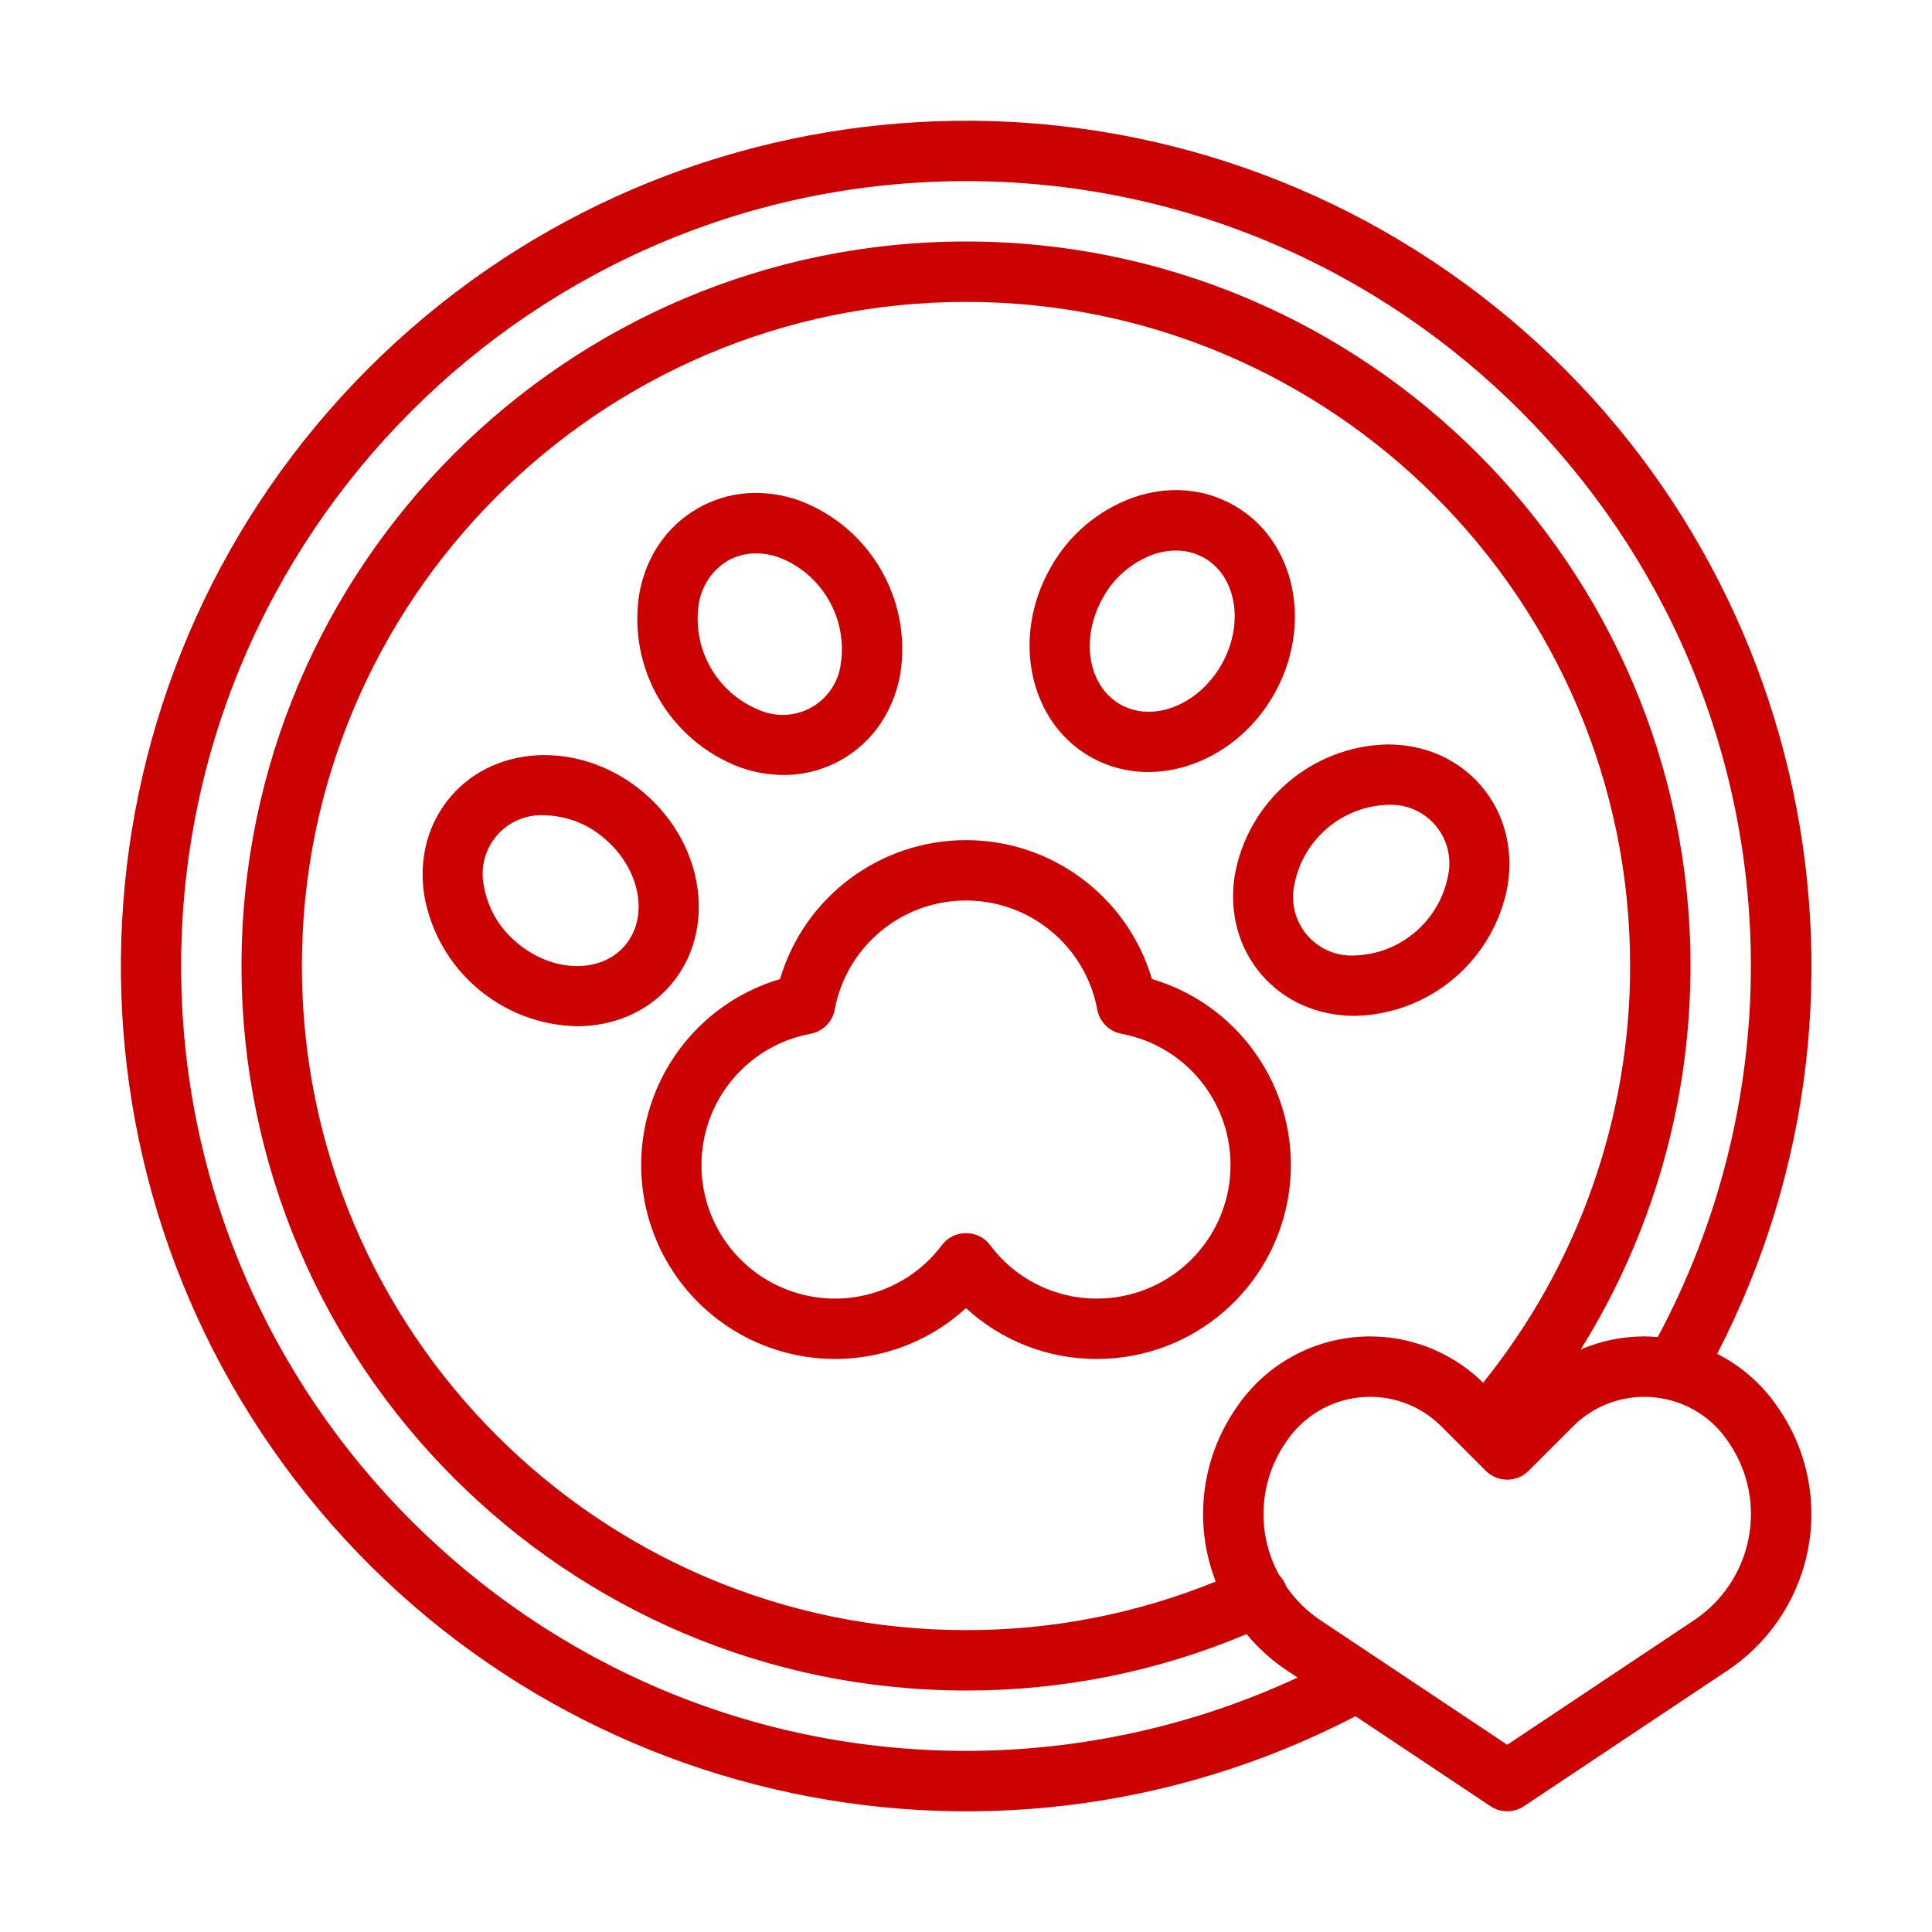
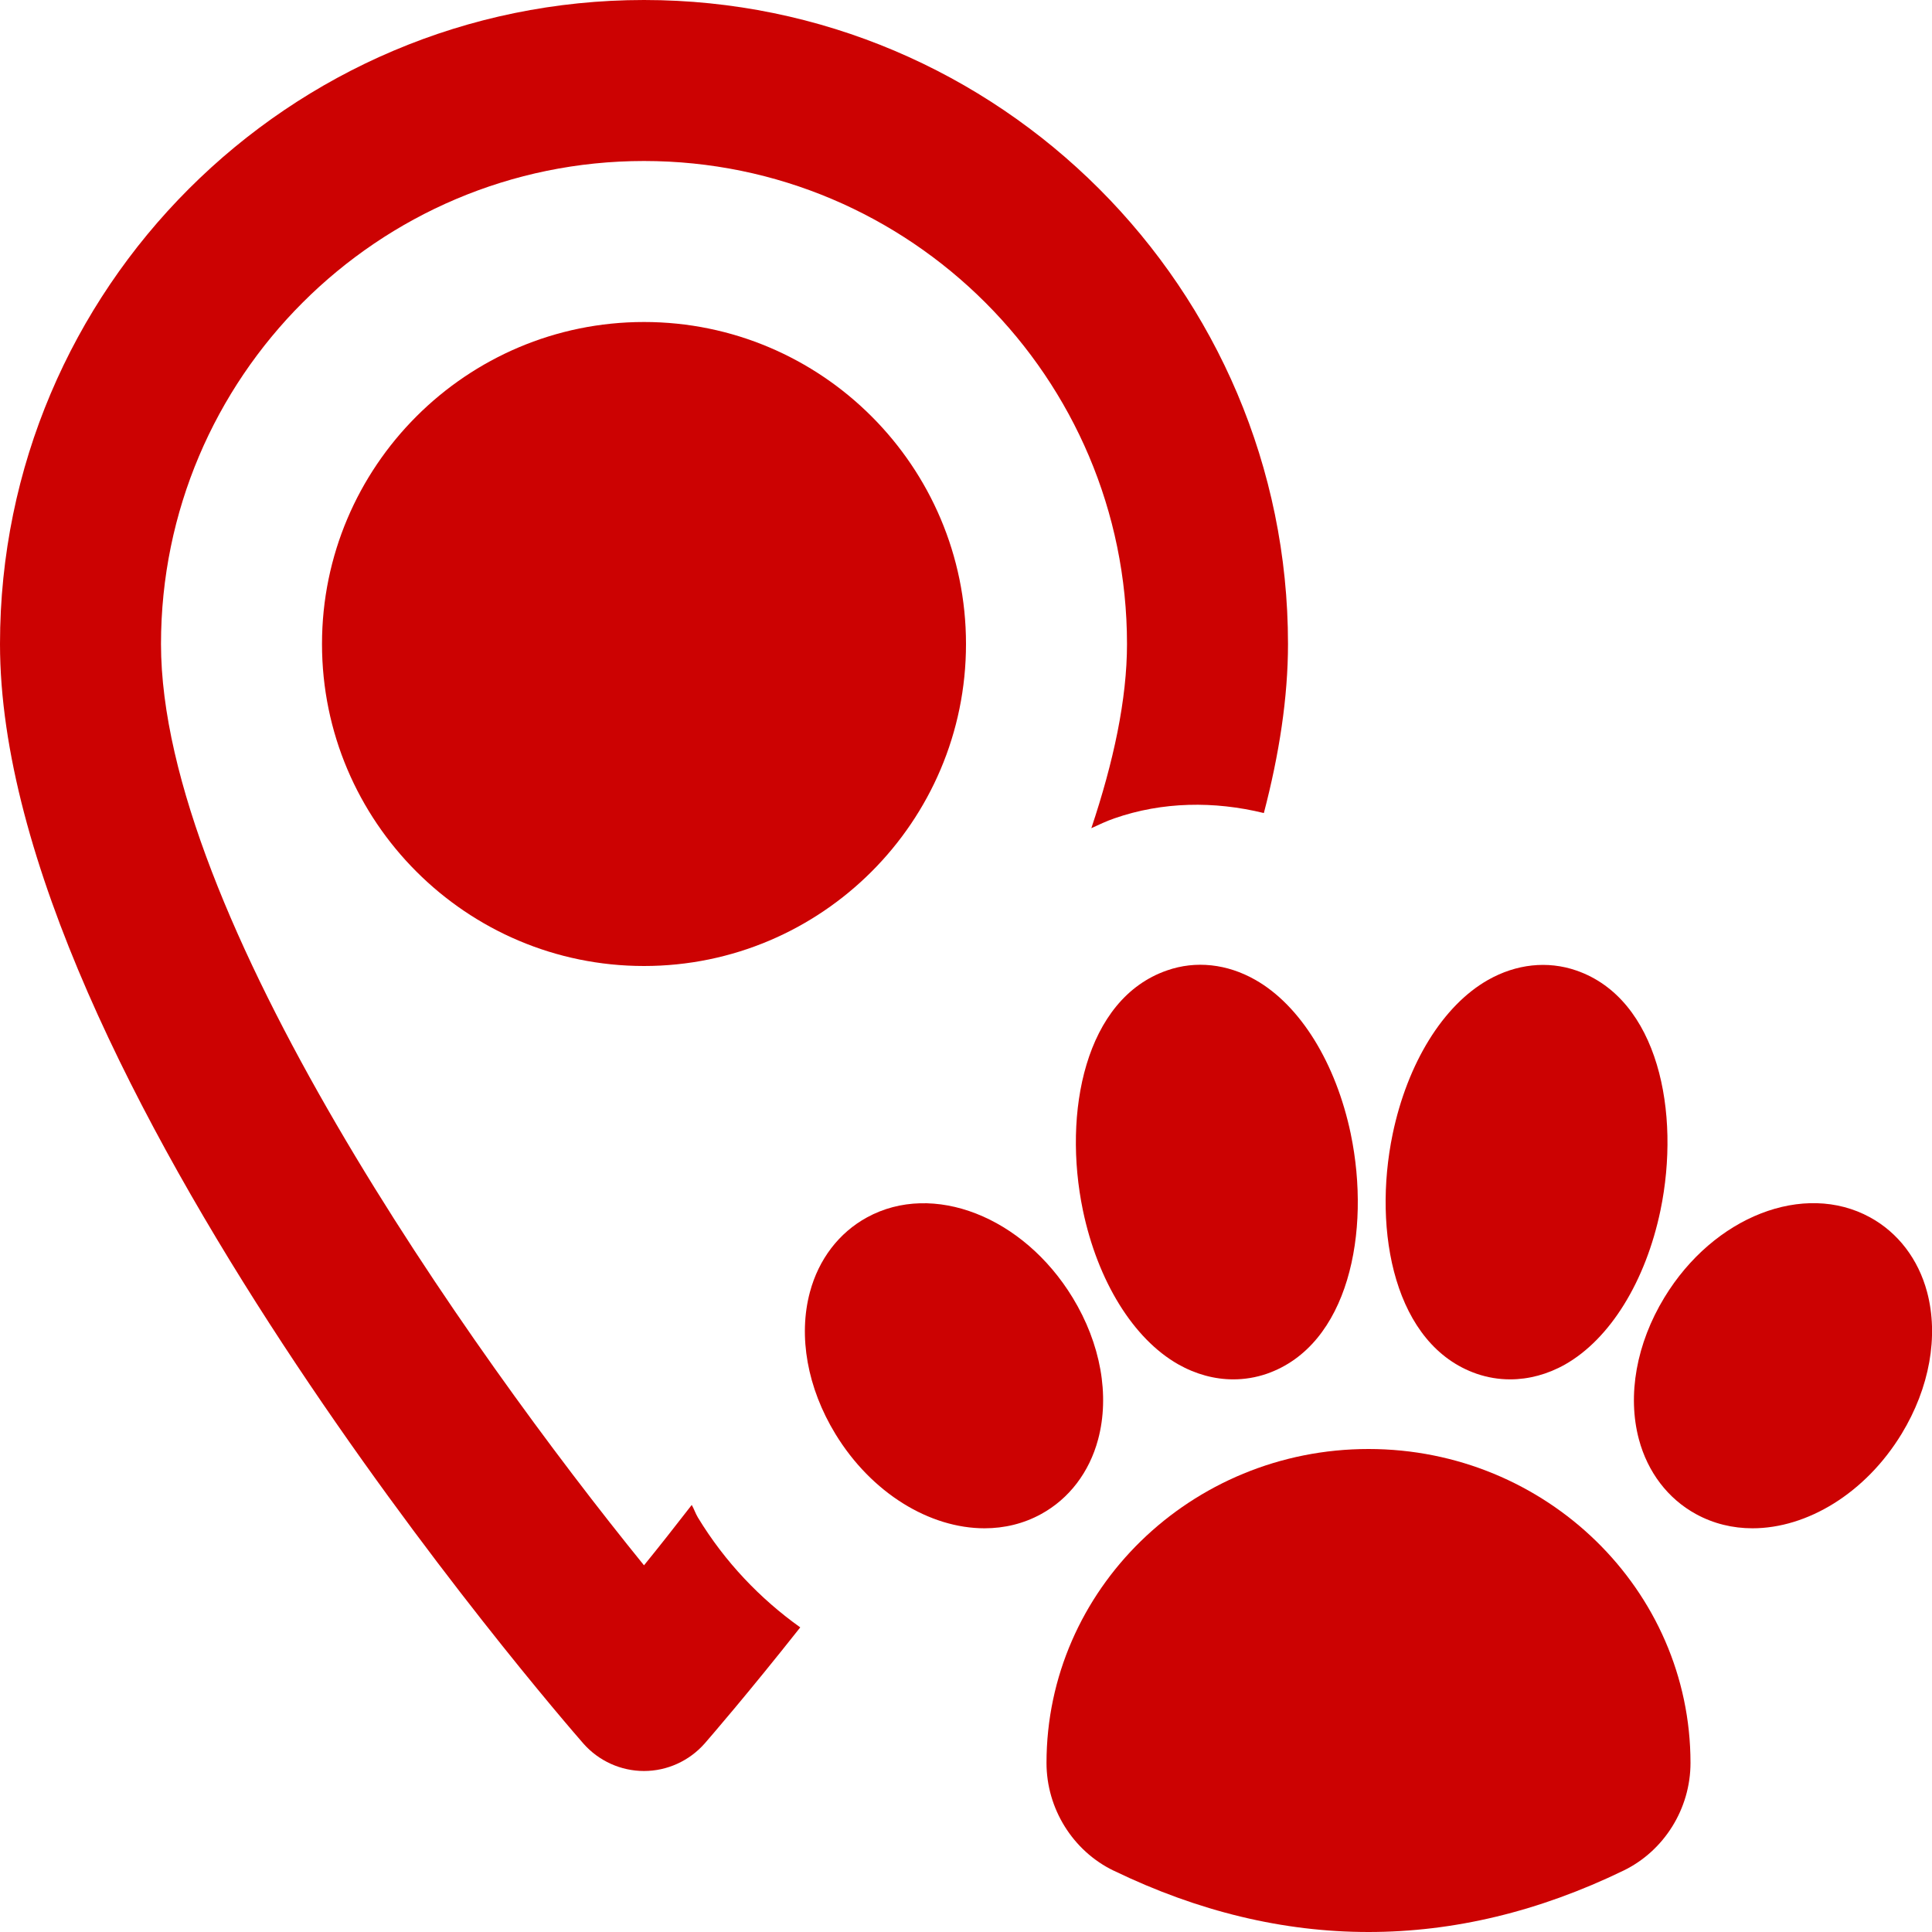
- <svg xmlns="http://www.w3.org/2000/svg" fill="#cc0202" viewBox="0 0 512 512" width="512" height="512">
-   <g id="outline">
-     <path d="M305.283,259.463a51.393,51.393,0,0,0-98.566,0A51.395,51.395,0,1,0,256,346.665a50.918,50.918,0,0,0,34.712,13.472,51.392,51.392,0,0,0,14.571-100.674Zm-14.571,84.674a35.13,35.13,0,0,1-28.316-14.16,8,8,0,0,0-12.792,0,35.39,35.39,0,1,1-34.8-56.017,8,8,0,0,0,6.41-6.41,35.385,35.385,0,0,1,69.574,0,8,8,0,0,0,6.41,6.41,35.388,35.388,0,0,1-6.485,70.177Z" />
-     <path d="M196.137,203.355a34.629,34.629,0,0,0,11.518,2.023,30.862,30.862,0,0,0,15.529-4.141c8.078-4.663,13.532-12.606,15.358-22.365a42.046,42.046,0,0,0-26.683-46.217c-9.364-3.3-18.971-2.546-27.047,2.117s-13.532,12.607-15.358,22.366a42.046,42.046,0,0,0,26.683,46.217ZM185.18,160.081a16.284,16.284,0,0,1,7.632-11.452,15.014,15.014,0,0,1,7.567-1.979,18.592,18.592,0,0,1,6.166,1.1,26.076,26.076,0,0,1,16.271,28.182,15.518,15.518,0,0,1-21.365,12.335,26.078,26.078,0,0,1-16.271-28.183Z" />
-     <path d="M177.7,261.068c12.241-14.224,9.152-37.026-6.886-50.828s-39.045-13.456-51.287.767c-6.083,7.07-8.608,16.368-7.109,26.183a41.972,41.972,0,0,0,40.51,34.775C162.413,271.965,171.454,268.32,177.7,261.068Zm-12.128-10.437c-6.485,7.539-19.37,7.122-28.722-.924a24.9,24.9,0,0,1-8.615-14.934,15.544,15.544,0,0,1,16.04-18.722,25.084,25.084,0,0,1,16.1,6.316C169.724,230.415,172.055,243.094,165.568,250.631Z" />
-     <path d="M288.815,200.487a30.777,30.777,0,0,0,15.486,4.1c12.72,0,25.733-7.423,33.176-20.315,10.579-18.324,5.964-40.866-10.289-50.249-8.077-4.665-17.683-5.418-27.047-2.118a40.9,40.9,0,0,0-21.614,18.333C267.948,168.562,272.563,191.1,288.815,200.487Zm3.569-42.25A24.9,24.9,0,0,1,305.455,147a18.57,18.57,0,0,1,6.166-1.1,15.011,15.011,0,0,1,7.567,1.979c8.612,4.973,10.6,17.71,4.432,28.393s-18.193,15.33-26.805,10.36S286.216,168.921,292.384,158.237Z" />
-     <path d="M399.586,234.4c1.5-9.815-1.026-19.113-7.109-26.183-6.069-7.052-14.858-10.932-24.756-10.932h-.075A42.049,42.049,0,0,0,327.2,232.1c-1.5,9.815,1.026,19.113,7.109,26.183,6.069,7.052,14.858,10.933,24.756,10.932h.075a42.051,42.051,0,0,0,40.451-34.81Zm-15.817-2.417A26.074,26.074,0,0,1,359.1,253.213h-.042a15.514,15.514,0,0,1-16.05-18.7,26.074,26.074,0,0,1,24.665-21.227h.042a15.514,15.514,0,0,1,16.05,18.7Z" />
-     <path d="M471.306,373.185a42.639,42.639,0,0,0-16.239-14.4,224,224,0,1,0-95.835,96.033l35.761,23.84a8,8,0,0,0,8.875,0l53.984-35.99a49.961,49.961,0,0,0,19.6-25.654,49.418,49.418,0,0,0-5.8-43.32ZM256,464C141.309,464,48,370.691,48,256S141.309,48,256,48s208,93.309,208,208a208.093,208.093,0,0,1-24.684,98.332c-1.174-.1-2.353-.164-3.544-.164a42.6,42.6,0,0,0-16.865,3.457A191.908,191.908,0,0,0,448,256c0-105.869-86.131-192-192-192S64,150.131,64,256s86.131,192,192,192a190.392,190.392,0,0,0,74.35-14.943,49.673,49.673,0,0,0,10.658,9.609l2.86,1.907A208.591,208.591,0,0,1,256,464Zm71.557-90.818-.344.513a49.421,49.421,0,0,0-5.8,43.318c.237.712.494,1.416.764,2.115A174.579,174.579,0,0,1,256,432c-97.047,0-176-78.953-176-176S158.953,80,256,80s176,78.953,176,176a175.858,175.858,0,0,1-38.964,110.438,42.7,42.7,0,0,0-65.479,6.744Zm134.712,38.771a33.9,33.9,0,0,1-13.291,17.4L399.43,462.385l-49.548-33.031a33.809,33.809,0,0,1-9.014-8.918,7.905,7.905,0,0,0-1.884-3.029,33.554,33.554,0,0,1,1.54-34.834l.344-.513a26.705,26.705,0,0,1,41.1-4.07l11.8,11.8a8,8,0,0,0,11.314,0l11.8-11.8a26.658,26.658,0,0,1,25.018-7.1h0A26.64,26.64,0,0,1,458,382.062l.338.508A33.523,33.523,0,0,1,462.269,411.953Z" />
-   </g>
+ <svg xmlns="http://www.w3.org/2000/svg" fill="#CC0202" height="512" viewBox="0 0 24 24" width="512">
+   <path d="m17 24c-1.058 0-2.115-.254-3.165-.762-.001 0-.001 0-.001 0-.507-.245-.834-.771-.834-1.338 0-2.15 1.794-3.9 4-3.9s4 1.75 4 3.9c0 .567-.327 1.093-.834 1.338-1.051.509-2.108.762-3.166.762z" />
+   <path d="m15.32 17.135c-.231 0-.465-.063-.684-.187-.558-.317-1-1.033-1.184-1.914-.252-1.213.026-2.626 1.045-2.979.357-.125.747-.082 1.097.117.559.317 1.001 1.033 1.186 1.915v.001c.252 1.213-.026 2.625-1.045 2.978-.134.046-.274.069-.415.069z" />
+   <path d="m18.759 17.135c-.14 0-.279-.023-.414-.069-1.019-.352-1.297-1.765-1.045-2.978.184-.882.626-1.598 1.185-1.915.35-.198.738-.241 1.097-.117 1.019.353 1.297 1.765 1.045 2.979-.184.882-.626 1.598-1.185 1.915-.218.123-.452.185-.683.185z" />
+   <path d="m12.23 18.985c-.678 0-1.402-.433-1.853-1.173-.348-.571-.463-1.213-.316-1.761.109-.408.361-.738.709-.928.819-.449 1.941-.011 2.555.997.348.571.463 1.213.316 1.761-.109.408-.361.738-.709.928-.217.119-.456.176-.702.176z" />
+   <path d="m21.77 18.985c-.245 0-.484-.057-.703-.177-.347-.19-.599-.52-.708-.928-.146-.548-.031-1.19.316-1.761.612-1.008 1.734-1.446 2.555-.997.348.19.6.52.709.928.146.548.031 1.19-.316 1.761-.451.741-1.176 1.174-1.853 1.174z" />
+   <path d="m8 12c-2.206 0-4-1.794-4-4s1.794-4 4-4 4 1.794 4 4-1.794 4-4 4z" />
+   <path d="m8.669 18.85c-.03-.05-.047-.105-.076-.155-.206.266-.407.521-.593.75-2.18-2.686-6-8.091-6-11.445 0-3.309 2.691-6 6-6s6 2.691 6 6c0 .689-.168 1.467-.443 2.288.094-.043.187-.088.286-.122.597-.208 1.24-.217 1.857-.066.191-.729.3-1.436.3-2.1 0-4.411-3.589-8-8-8s-8 3.589-8 8c0 5.314 6.951 13.32 7.247 13.659.19.216.465.341.753.341s.562-.125.753-.341c.071-.082.534-.616 1.188-1.443-.496-.354-.936-.812-1.272-1.366z" />
</svg>
